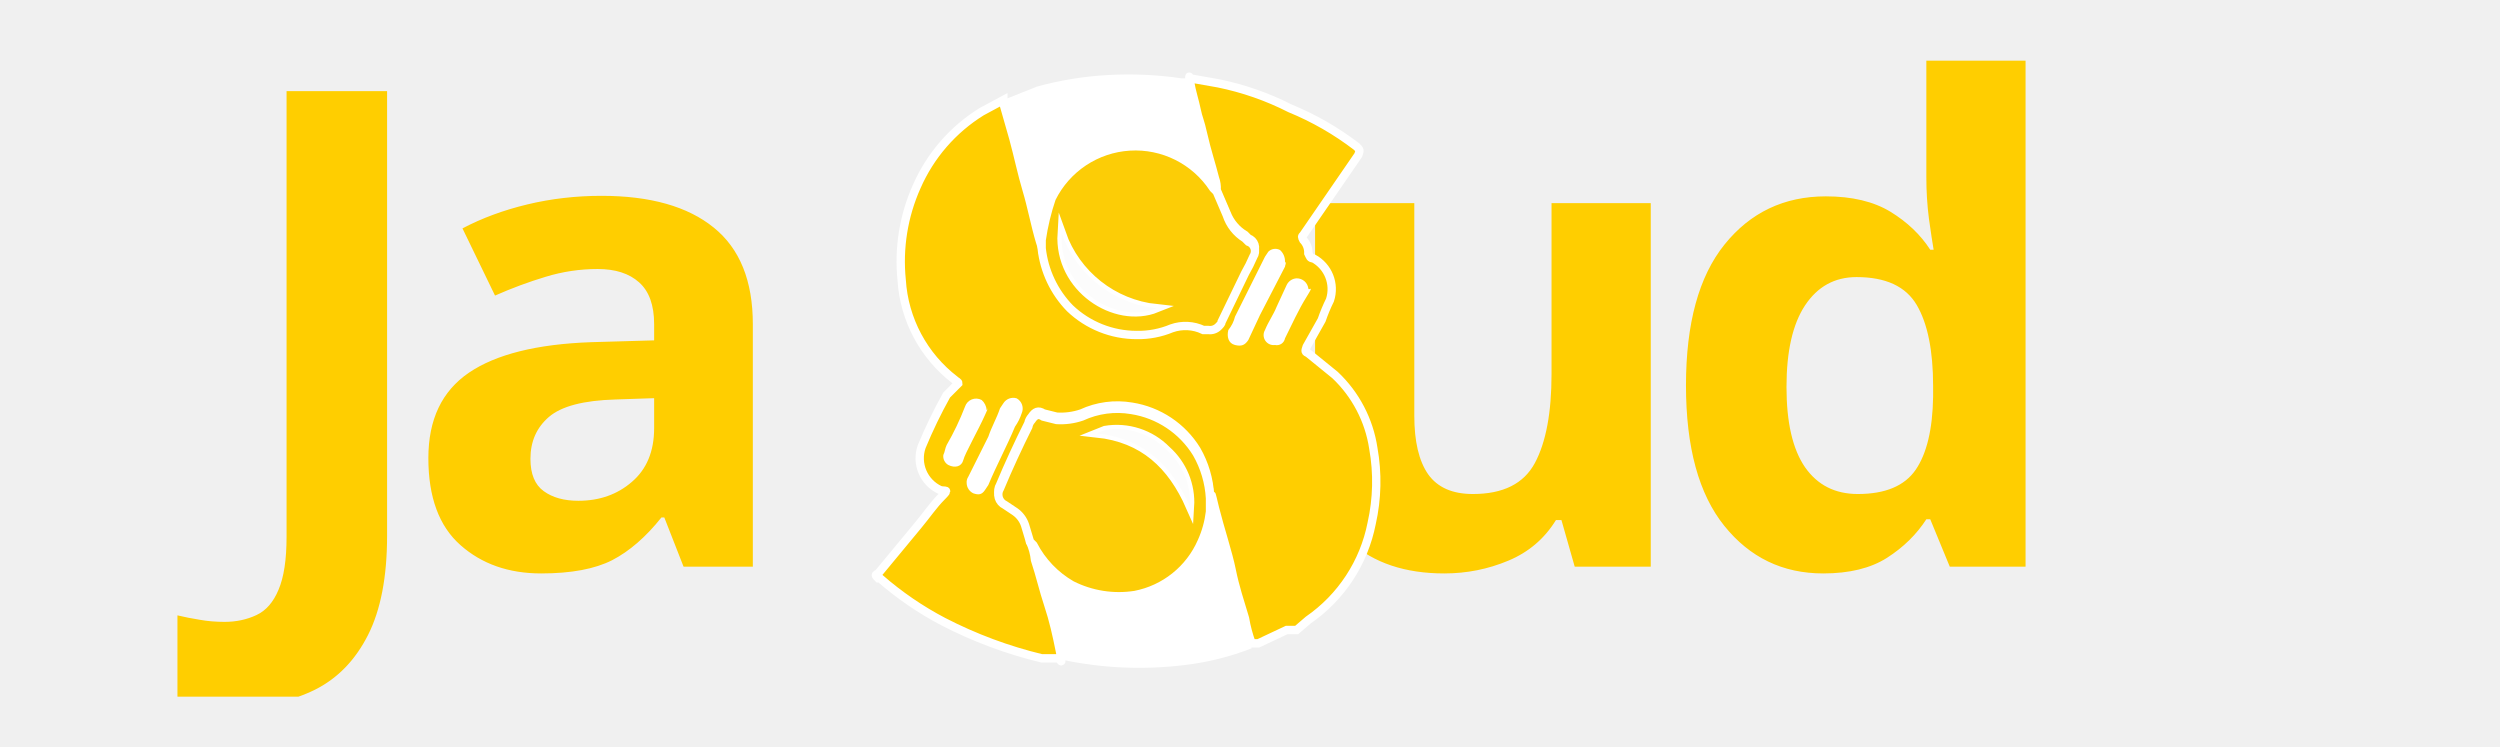
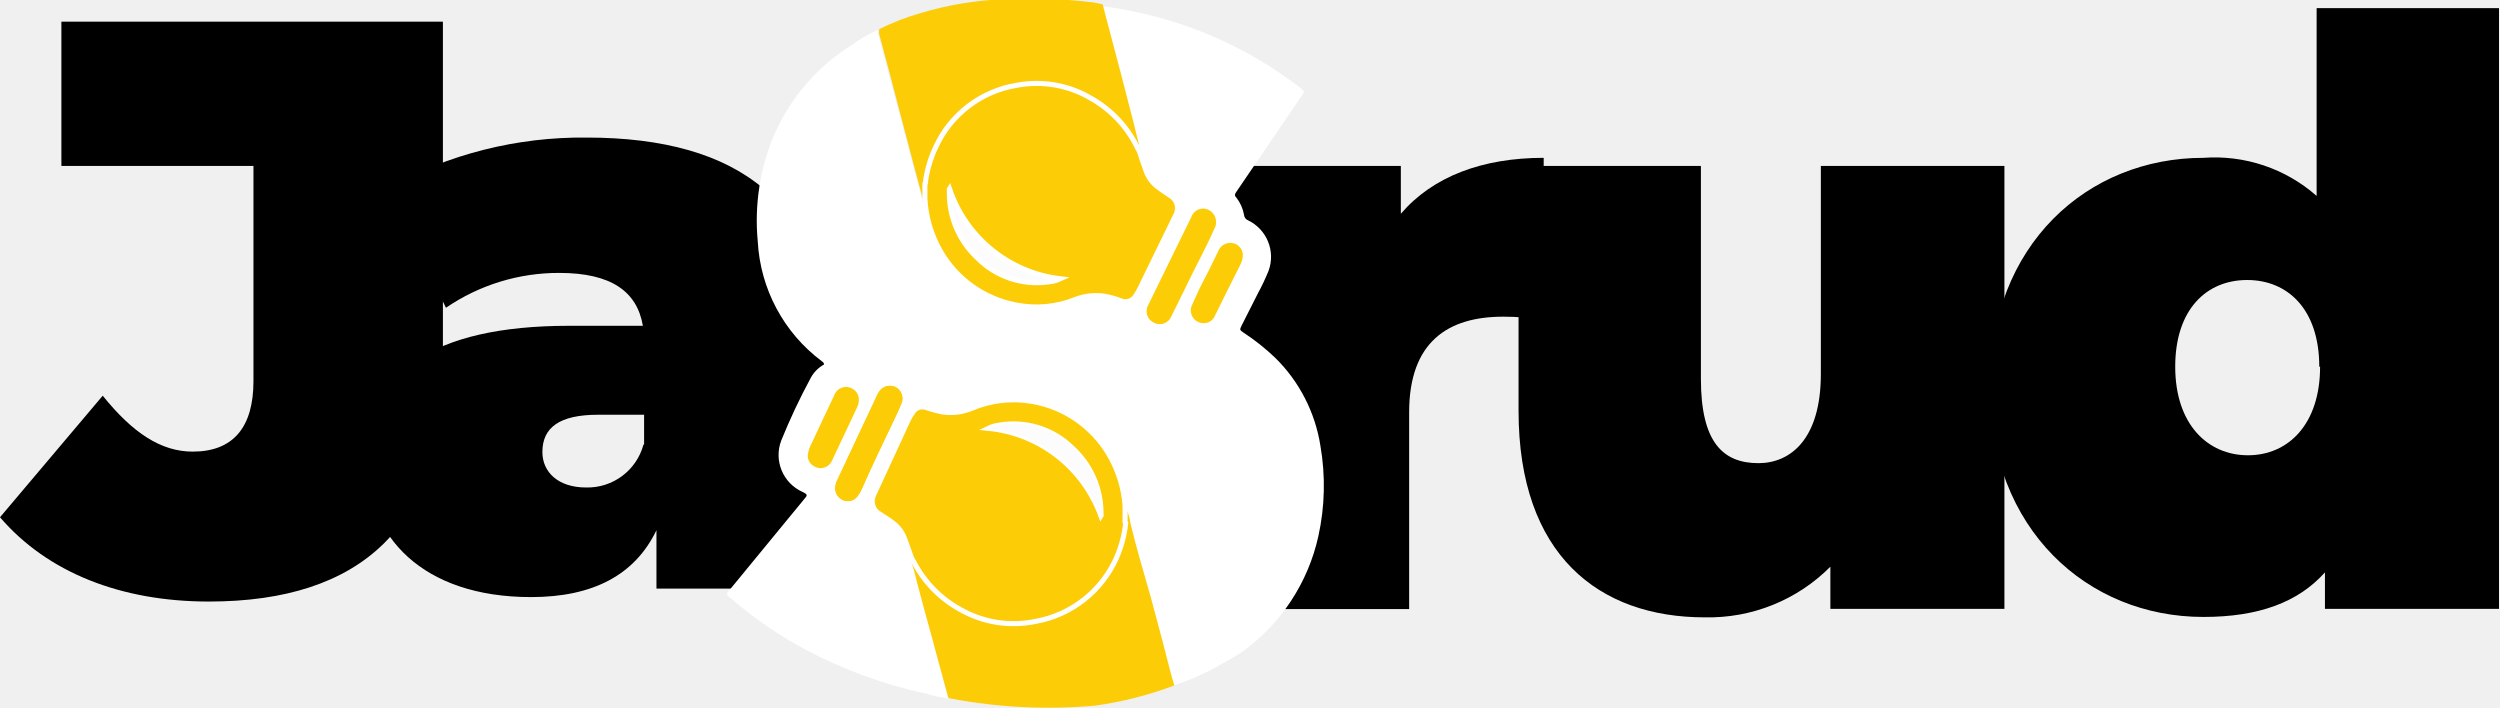
- <svg xmlns="http://www.w3.org/2000/svg" id="Layer_1" data-name="Layer 1" viewBox="0 0 150 44.8">
+ <svg xmlns="http://www.w3.org/2000/svg" id="Layer_1" data-name="Layer 1" viewBox="0 0 123.39 34.93">
  <defs>
-     <style>.cls-1{fill:none;}.cls-2{clip-path:url(#clip-path);}.cls-3{font-size:39.96px;font-family:Montserrat-Black, Montserrat;font-weight:800;letter-spacing:-0.07em;}.cls-3,.cls-6{fill:#ffce00;}.cls-4,.cls-7{fill:#fccd06;}.cls-5{fill:#fff;}.cls-6,.cls-7{stroke:#fff;stroke-miterlimit:10;stroke-width:0.5px;}.cls-8{fill:#fcfcfc;}</style>
-     <clipPath id="clip-path" transform="translate(0 1.8)">
-       <rect class="cls-1" width="150" height="40" />
-     </clipPath>
+     <style>.cls-1,.cls-3{fill:#fccd06;}.cls-2{fill:#fff;}.cls-3{stroke:#fff;stroke-miterlimit:10;stroke-width:0.25px;}.cls-4{fill:#fcfcfc;}</style>
  </defs>
-   <g class="cls-2">
-     <text class="cls-3" transform="translate(13.6 34)">
-       <tspan xml:space="preserve">Ja  rud</tspan>
-     </text>
-     <path class="cls-4" d="M77.1,13.9c.1.1,0,.2,0,.3l-1.5,2.9-.7,1.5c-.2.3-.5.5-.8.3s-.5-.5-.4-.9a2,2,0,0,0,.4-.8l1.8-3.6.2-.3a.6.6,0,0,1,.7-.1A.9.9,0,0,1,77.1,13.9Z" transform="translate(0 1.8)" />
-     <path class="cls-4" d="M76.5,18.9a.6.6,0,0,1-.6-.9c.2-.5.5-.9.7-1.4l.6-1.3a.7.7,0,0,1,.6-.4.7.7,0,0,1,.7.6c0,.2-.1.3-.1.5s-.9,1.7-1.3,2.5A.5.5,0,0,1,76.5,18.9Z" transform="translate(0 1.8)" />
-     <path class="cls-5" d="M59.2,22.8c0,.1-.1.2-.1.3s-.8,1.8-1.3,2.7-.5.5-.9.3a.6.6,0,0,1-.3-.6c.1-.2.1-.4.2-.6a16.3,16.3,0,0,0,1.1-2.3.7.7,0,0,1,1-.4A.9.9,0,0,1,59.2,22.8Z" transform="translate(0 1.8)" />
-     <path class="cls-6" d="M63.5,37.7h-1a26.3,26.3,0,0,1-5.9-2.2,19.7,19.7,0,0,1-3.8-2.6h-.1c-.2-.2-.2-.2,0-.3l2.4-2.9c.5-.6.9-1.2,1.4-1.7s.2-.3-.1-.4a2.1,2.1,0,0,1-1.1-2.6,29.6,29.6,0,0,1,1.5-3.1l.7-.7c0-.1-.1-.1-.2-.2a8.2,8.2,0,0,1-3.2-6A11,11,0,0,1,55,9.4a10,10,0,0,1,3.9-4.5l1.3-.7v.2l.6,2.1c.3,1.1.5,2.1.8,3.1s.5,2.1.8,3.1.1-.1.1-.1v.3a6.1,6.1,0,0,0,1.7,3.6,5.8,5.8,0,0,0,4,1.6,5.2,5.2,0,0,0,2.1-.4,2.5,2.5,0,0,1,1.9.1h.3a.7.7,0,0,0,.6-.2c.1-.1.2-.2.2-.3l1.4-2.9a9.3,9.3,0,0,0,.5-1,.6.6,0,0,0-.3-.9l-.2-.2A2.6,2.6,0,0,1,73.6,11L73,9.6h0a1.7,1.7,0,0,0-.1-.7c-.2-.8-.5-1.7-.7-2.6s-.3-1-.4-1.5-.3-1.1-.4-1.7,0-.1,0-.2l1.7.3a16.9,16.9,0,0,1,4.3,1.5,17.4,17.4,0,0,1,4,2.3c.2.2.2.2.1.5l-3.3,4.8c-.1.1-.1.1,0,.3a1.1,1.1,0,0,1,.3.8c.1.2.1.3.3.3a2.1,2.1,0,0,1,1,2.5,10.4,10.4,0,0,0-.5,1.2L78.4,19c-.1.3-.1.3.1.4l1.6,1.3a7.6,7.6,0,0,1,2.3,4.4,11.4,11.4,0,0,1-.1,4.5,9.2,9.2,0,0,1-3.8,5.8l-.7.6h-.6l-1.7.8h-.4a8.3,8.3,0,0,1-.4-1.5c-.3-1-.6-1.9-.8-2.9s-.7-2.5-1-3.7-.1-.6-.3-.8h0a6.1,6.1,0,0,0-.8-2.7,5.6,5.6,0,0,0-3.9-2.6,5.1,5.1,0,0,0-3,.4,3.9,3.9,0,0,1-1.5.2l-.8-.2c-.3-.2-.5-.1-.7.2a.8.8,0,0,0-.2.4c-.6,1.2-1.2,2.5-1.7,3.7a.7.7,0,0,0,.3,1l.6.4a1.6,1.6,0,0,1,.6.8l.3,1v.2a3.5,3.5,0,0,1,.3,1.1c.3.9.5,1.8.8,2.7s.5,1.8.7,2.8S63.6,37.7,63.5,37.7Z" transform="translate(0 1.8)" />
-     <path class="cls-5" d="M77.1,13.9a.9.9,0,0,0-.3-.7.6.6,0,0,0-.7.1l-.2.3-1.8,3.6a2,2,0,0,1-.4.8c-.1.4,0,.8.4.9s.6,0,.8-.3l.7-1.5,1.5-2.9C77.1,14.1,77.2,14,77.1,13.9Z" transform="translate(0 1.8)" />
-     <path class="cls-4" d="M58,27.2a.7.7,0,0,0,.4.6c.3.1.5.1.7-.2l.2-.3c.5-1.2,1.1-2.3,1.6-3.5a3,3,0,0,0,.4-.8.7.7,0,0,0-.3-.9.7.7,0,0,0-.8.3l-.2.3c-.2.6-.5,1.1-.7,1.7l-1.2,2.4A.6.6,0,0,0,58,27.2Z" transform="translate(0 1.8)" />
-     <path class="cls-5" d="M76.5,18.9a.5.5,0,0,0,.6-.4c.4-.8.8-1.7,1.3-2.5s.1-.3.1-.5a.7.7,0,0,0-.7-.6.7.7,0,0,0-.6.4l-.6,1.3c-.2.5-.5.9-.7,1.4A.6.6,0,0,0,76.5,18.9Z" transform="translate(0 1.8)" />
-     <path class="cls-5" d="M59.2,22.8a.9.9,0,0,0-.3-.6.7.7,0,0,0-1,.4,16.3,16.3,0,0,1-1.1,2.3c-.1.2-.1.4-.2.6a.6.6,0,0,0,.3.6c.4.2.8.1.9-.3s.9-1.8,1.3-2.7S59.2,22.9,59.2,22.8Z" transform="translate(0 1.8)" />
-     <path class="cls-5" d="M63.5,37.7c.1,0,.2,0,.1-.2s-.5-1.9-.7-2.8-.5-1.8-.8-2.7a3.5,3.5,0,0,0-.3-1.1v-.2l.2.2a5.9,5.9,0,0,0,2.3,2.4,6.3,6.3,0,0,0,3.8.6,5.5,5.5,0,0,0,4-3.2,6.1,6.1,0,0,0,.5-1.8c.1,0,.1,0,0-.1v-.6c.2.2.2.5.3.8s.6,2.4,1,3.7.5,1.9.8,2.9a8.3,8.3,0,0,0,.4,1.5,16.4,16.4,0,0,1-4,1,22.3,22.3,0,0,1-7.3-.3Z" transform="translate(0 1.8)" />
-     <path class="cls-5" d="M62.5,12.6s-.1.2-.1.1-.5-2.1-.8-3.1-.5-2-.8-3.1l-.6-2.1V4.2l2-.8a20.3,20.3,0,0,1,4.3-.7,22,22,0,0,1,4.4.2h.5c0,.1-.1.1,0,.2s.3,1.1.4,1.7.3,1,.4,1.5.5,1.8.7,2.6a1.7,1.7,0,0,1,.1.7h0l-.2-.2a5.6,5.6,0,0,0-9.7.6,9,9,0,0,0-.6,2.2C62.4,12.3,62.5,12.6,62.5,12.6Z" transform="translate(0 1.8)" />
-     <path class="cls-7" d="M62.5,12.6h0a14,14,0,0,1,.6-2.5,5.6,5.6,0,0,1,9.7-.6l.2.2.6,1.4a2.6,2.6,0,0,0,1.1,1.4l.2.2a.6.6,0,0,1,.3.9,9.3,9.3,0,0,1-.5,1l-1.4,2.9c0,.1-.1.2-.2.3a.7.7,0,0,1-.6.2h-.3a2.5,2.5,0,0,0-1.9-.1,5.2,5.2,0,0,1-2.1.4,5.8,5.8,0,0,1-4-1.6,6.1,6.1,0,0,1-1.7-3.6Zm6.9,4.1a6.8,6.8,0,0,1-5.7-4.5C63.5,15.5,66.9,17.7,69.4,16.7Z" transform="translate(0 1.8)" />
-     <path class="cls-7" d="M72.6,28.9a6.1,6.1,0,0,1-.5,1.8,5.5,5.5,0,0,1-4,3.2,6.3,6.3,0,0,1-3.8-.6A5.9,5.9,0,0,1,62,30.9l-.2-.2-.3-1a1.6,1.6,0,0,0-.6-.8l-.6-.4a.7.7,0,0,1-.3-1c.5-1.2,1.1-2.5,1.7-3.7a.8.8,0,0,1,.2-.4c.2-.3.4-.4.7-.2l.8.2a3.9,3.9,0,0,0,1.5-.2,5.1,5.1,0,0,1,3-.4,5.6,5.6,0,0,1,3.9,2.6,6.1,6.1,0,0,1,.8,2.7h0v.6Zm-1.2-.3h0A4.2,4.2,0,0,0,70,25.2,4.2,4.2,0,0,0,66.3,24l-.5.2C68.6,24.5,70.3,26.1,71.4,28.6Z" transform="translate(0 1.8)" />
-     <path class="cls-5" d="M58,27.2a.6.6,0,0,1,.1-.4l1.2-2.4c.2-.6.5-1.1.7-1.7l.2-.3a.7.7,0,0,1,.8-.3.7.7,0,0,1,.3.9,3,3,0,0,1-.4.8c-.5,1.2-1.1,2.3-1.6,3.5l-.2.3c-.2.3-.4.3-.7.2A.7.7,0,0,1,58,27.2Z" transform="translate(0 1.8)" />
-     <path class="cls-8" d="M69.4,16.7c-2.5,1-5.9-1.2-5.7-4.5A6.8,6.8,0,0,0,69.4,16.7Z" transform="translate(0 1.8)" />
-     <path class="cls-8" d="M71.4,28.6c-1.1-2.5-2.8-4.1-5.6-4.4l.5-.2A4.2,4.2,0,0,1,70,25.2a4.2,4.2,0,0,1,1.4,3.3Z" transform="translate(0 1.8)" />
-     <rect class="cls-1" y="1.8" width="150" height="40" />
-   </g>
+   <path d="M16.66,29.06l5.07-6c1.48,1.84,2.88,2.76,4.44,2.76,2,0,3-1.2,3-3.48V11.72H19.69V4.6H38.52V21.79c0,7.67-4,11.43-11.55,11.43C22.61,33.22,19,31.78,16.66,29.06Z" transform="translate(-16.66 -3.53)" />
+   <path d="M57.45,20.83V32.58H49.06V29.7C48,31.9,45.94,33,42.87,33c-5.36,0-8.12-3-8.12-6.8,0-4.23,3.2-6.59,10-6.59h3.64C48.1,17.91,46.82,17,44.26,17a9.86,9.86,0,0,0-5.59,1.72L35.79,12.8a19.84,19.84,0,0,1,9.83-2.48C53.14,10.32,57.45,13.56,57.45,20.83Zm-9,4.64V24H46.18c-1.92,0-2.75.64-2.75,1.84,0,1,.79,1.75,2.15,1.75A2.86,2.86,0,0,0,48.42,25.47Z" transform="translate(-16.66 -3.53)" />
+   <path d="M92.85,11.32v8a12.41,12.41,0,0,0-2-.16c-2.72,0-4.64,1.24-4.64,4.72v9.71h-9V11.72h8.59v2.36C87.38,12.24,89.82,11.32,92.85,11.32Z" transform="translate(-16.66 -3.53)" />
+   <path d="M115.59,11.72V33.58H107V31.5A8.48,8.48,0,0,1,100.8,34c-5.23,0-9.19-3.08-9.19-10.19V11.72h9V22.23c0,3.12,1.08,4.16,2.84,4.16,1.56,0,3.08-1.16,3.08-4.4V11.72Z" transform="translate(-16.66 -3.53)" />
+   <path d="M140,3.93V33.58h-8.59v-1.8c-1.32,1.48-3.28,2.2-6,2.2-5.72,0-10.55-4.32-10.55-11.35s4.83-11.31,10.55-11.31A7.61,7.61,0,0,1,131,13.2V3.93Zm-8.87,17.7c0-2.84-1.56-4.28-3.56-4.28s-3.55,1.44-3.55,4.28S125.62,26,127.61,26,131.17,24.47,131.17,21.63Z" transform="translate(-16.66 -3.53)" />
+   <path class="cls-1" d="M76.68,14.52a.61.61,0,0,1-.09.31c-.47,1-1,1.93-1.42,2.9l-.71,1.44a.61.61,0,0,1-.82.3.62.62,0,0,1-.32-.86l.4-.82,1.73-3.53a.63.63,0,0,1,.21-.3.61.61,0,0,1,.67-.06A.66.66,0,0,1,76.68,14.52Z" transform="translate(-16.66 -3.53)" />
+   <path class="cls-1" d="M76.05,19.48a.63.63,0,0,1-.55-.95c.19-.44.4-.87.62-1.3s.43-.87.65-1.31a.63.63,0,0,1,.6-.4.6.6,0,0,1,.61.58,1,1,0,0,1-.11.51c-.41.82-.83,1.65-1.23,2.47A.6.6,0,0,1,76.05,19.48Z" transform="translate(-16.66 -3.53)" />
+   <path class="cls-2" d="M59.05,23.28a.81.81,0,0,1-.08.34c-.42.88-.82,1.76-1.24,2.63a.61.61,0,0,1-.91.28.57.57,0,0,1-.28-.62,1.79,1.79,0,0,1,.19-.52c.36-.78.73-1.56,1.1-2.34a.62.62,0,0,1,.91-.33A.61.61,0,0,1,59.05,23.28Z" transform="translate(-16.66 -3.53)" />
+   <path class="cls-2" d="M63.45,38a7.09,7.09,0,0,1-1.11-.24,22.86,22.86,0,0,1-5.81-2.11,19.84,19.84,0,0,1-3.75-2.55L52.65,33c-.15-.16-.15-.16,0-.33L55,29.81l1.34-1.63c.17-.2.21-.24-.07-.37a2,2,0,0,1-1.05-2.54,30.91,30.91,0,0,1,1.45-3.08,1.64,1.64,0,0,1,.66-.67c0-.1-.07-.13-.12-.17a7.91,7.91,0,0,1-3.15-5.9,10.84,10.84,0,0,1,.83-5.31,9.91,9.91,0,0,1,3.84-4.41A7.28,7.28,0,0,1,60,5c0,.07,0,.15,0,.23.18.68.37,1.37.55,2.06.27,1,.54,2,.8,3s.53,2,.8,3c0,.1.75,2.78,1.75,3.75a5.54,5.54,0,0,0,3.89,1.62A5.75,5.75,0,0,0,70,18.3a2.29,2.29,0,0,1,1.88.06,1.84,1.84,0,0,0,.25.09.64.64,0,0,0,.66-.21,1.83,1.83,0,0,0,.18-.3l1.36-2.76c.17-.34.34-.67.49-1s.09-.74-.26-.93l-.2-.13a2.46,2.46,0,0,1-1.13-1.37c-.18-.49-.61-1.86-.66-2.05l-.69-2.63-.39-1.47C71.29,5.05,71.15,4.5,71,4a.16.16,0,0,1,0-.16,11.58,11.58,0,0,1,1.65.27,19.91,19.91,0,0,1,8.18,3.75c.23.18.23.18.06.42L77.68,13c-.07.1-.11.17,0,.28a1.93,1.93,0,0,1,.38.85.32.32,0,0,0,.21.28,2,2,0,0,1,1,2.49A10.89,10.89,0,0,1,78.75,18l-.81,1.6c-.1.21-.1.21.1.35a10.89,10.89,0,0,1,1.56,1.24,7.78,7.78,0,0,1,2.23,4.34,11.54,11.54,0,0,1-.1,4.46A9.57,9.57,0,0,1,78,35.68c-.25.19-1.22.72-1.29.76a11.13,11.13,0,0,1-2.11.91c-.16-.49-.28-1-.4-1.47-.24-1-.52-1.94-.77-2.91-.32-1.21-.68-2.42-1-3.64a2.32,2.32,0,0,0-.25-.77.35.35,0,0,1,0-.11,5.72,5.72,0,0,0-.82-2.57,5.48,5.48,0,0,0-3.77-2.57,5.23,5.23,0,0,0-3,.35,2.71,2.71,0,0,1-1.44.16,4.61,4.61,0,0,1-.73-.19.57.57,0,0,0-.74.25c-.08.12-.15.25-.22.38l-1.67,3.62a.73.73,0,0,0,.3,1c.2.14.41.26.61.41a1.68,1.68,0,0,1,.59.75l.36,1a.15.15,0,0,0,0,.17c.13.38.22.76.32,1.15.22.86.46,1.72.7,2.59S63.46,37.9,63.45,38Z" transform="translate(-16.66 -3.53)" />
+   <path class="cls-1" d="M76.68,14.52a.66.66,0,0,0-.35-.62.61.61,0,0,0-.67.06.63.63,0,0,0-.21.3l-1.73,3.53-.4.82a.62.62,0,0,0,.32.86.61.61,0,0,0,.82-.3l.71-1.44c.47-1,1-1.93,1.42-2.9A.61.61,0,0,0,76.68,14.52Z" transform="translate(-16.66 -3.53)" />
+   <path class="cls-1" d="M57.88,27.62a.64.64,0,0,0,.42.61A.59.59,0,0,0,59,28a1.57,1.57,0,0,0,.19-.33c.5-1.15,1.05-2.27,1.59-3.41.13-.27.26-.54.37-.82a.63.63,0,0,0-.29-.81.64.64,0,0,0-.82.24,2.16,2.16,0,0,0-.17.34l-.75,1.59L58,27.22A1,1,0,0,0,57.88,27.62Z" transform="translate(-16.66 -3.53)" />
+   <path class="cls-1" d="M76.05,19.48a.6.6,0,0,0,.59-.4c.4-.82.82-1.65,1.23-2.47A1,1,0,0,0,78,16.1a.6.6,0,0,0-.61-.58.63.63,0,0,0-.6.4c-.22.44-.42.88-.65,1.31s-.43.86-.62,1.3A.63.63,0,0,0,76.05,19.48Z" transform="translate(-16.66 -3.53)" />
+   <path class="cls-1" d="M59.05,23.28a.61.61,0,0,0-.31-.56.62.62,0,0,0-.91.33c-.37.78-.74,1.56-1.1,2.34a1.79,1.79,0,0,0-.19.52.57.57,0,0,0,.28.62.61.61,0,0,0,.91-.28c.42-.87.82-1.75,1.24-2.63A.81.81,0,0,0,59.05,23.28Z" transform="translate(-16.66 -3.53)" />
+   <path class="cls-1" d="M63.39,37.69c-.26-.92-.5-1.84-.75-2.76s-.48-1.72-.7-2.58c-.1-.39-.19-.78-.32-1.15a.17.17,0,0,1,0-.17,2.12,2.12,0,0,1,.11.21,5.71,5.71,0,0,0,2.29,2.33A5.52,5.52,0,0,0,71.74,31a5.81,5.81,0,0,0,.46-1.69s0-.07,0-.12l0-.62a2.11,2.11,0,0,1,.25.77c.29,1.22.65,2.42,1,3.64.26,1,.53,1.93.77,2.91.13.49.25,1,.4,1.47a18,18,0,0,1-3.93,1A25.9,25.9,0,0,1,63.55,38C63.45,38,63.44,37.86,63.39,37.69Z" transform="translate(-16.66 -3.53)" />
+   <path class="cls-1" d="M62.28,13.31s-.06.13-.08,0c-.27-1-.54-2-.8-3s-.53-2-.8-3.05c-.18-.69-.37-1.38-.55-2.06,0-.08,0-.16,0-.23a11.74,11.74,0,0,1,2-.78,16.47,16.47,0,0,1,4.18-.7,25.79,25.79,0,0,1,4.39.16l.46.09s1.8,6.76,1.8,7c0,0-2.69-2.86-4.38-3.07a5.47,5.47,0,0,0-5.56,3.06,6.48,6.48,0,0,0-.58,2.15C62.23,13,62.29,13.26,62.28,13.31Z" transform="translate(-16.66 -3.53)" />
+   <path class="cls-3" d="M72.22,29.36a5.87,5.87,0,0,1-.45,1.69,5.41,5.41,0,0,1-4,3.15,5.31,5.31,0,0,1-3.72-.59,5.63,5.63,0,0,1-2.28-2.33l-.12-.21c-.12-.33-.23-.66-.36-1a1.67,1.67,0,0,0-.59-.75c-.19-.15-.4-.27-.61-.41a.73.73,0,0,1-.29-1l1.67-3.62a2.08,2.08,0,0,1,.22-.38.56.56,0,0,1,.73-.25,6.21,6.21,0,0,0,.74.2,2.74,2.74,0,0,0,1.44-.17,5.3,5.3,0,0,1,3-.35,5.48,5.48,0,0,1,3.77,2.57,5.85,5.85,0,0,1,.82,2.57.2.2,0,0,0,0,.11l0,.63A.16.16,0,0,0,72.22,29.36ZM71,29a.07.07,0,0,0,0-.08,4.34,4.34,0,0,0-1.43-3.29,4.12,4.12,0,0,0-3.57-1.12,1.72,1.72,0,0,0-.56.16A6.6,6.6,0,0,1,71,29Z" transform="translate(-16.66 -3.53)" />
+   <path class="cls-1" d="M57.88,27.62a1,1,0,0,1,.1-.4l1.14-2.41.75-1.59a2.16,2.16,0,0,1,.17-.34.64.64,0,0,1,.82-.24.63.63,0,0,1,.29.81c-.11.28-.24.55-.37.82-.54,1.14-1.09,2.26-1.59,3.41A1.57,1.57,0,0,1,59,28a.59.59,0,0,1-.7.22A.64.64,0,0,1,57.88,27.62Z" transform="translate(-16.66 -3.53)" />
+   <path class="cls-4" d="M69.09,17.31c-2.43.93-5.77-1.23-5.57-4.47A6.58,6.58,0,0,0,69.09,17.31Z" transform="translate(-16.66 -3.53)" />
+   <path class="cls-4" d="M71,29a6.61,6.61,0,0,0-5.51-4.34,2.29,2.29,0,0,1,.56-.16,4.13,4.13,0,0,1,3.56,1.13,4.34,4.34,0,0,1,1.43,3.29S71.09,28.94,71,29Z" transform="translate(-16.66 -3.53)" />
+   <path class="cls-3" d="M62.34,12.48a5.81,5.81,0,0,1,.5-1.68,5.34,5.34,0,0,1,4-3.06,5.27,5.27,0,0,1,3.7.66,5.59,5.59,0,0,1,2.24,2.38,1.28,1.28,0,0,0,.11.2c.11.34.22.67.34,1a1.68,1.68,0,0,0,.57.77c.19.15.4.28.6.42a.72.72,0,0,1,.28,1c-.58,1.2-1.17,2.39-1.75,3.59a2.88,2.88,0,0,1-.22.38.59.59,0,0,1-.75.23,4.38,4.38,0,0,0-.73-.21,2.83,2.83,0,0,0-1.44.13,5.16,5.16,0,0,1-3,.29,5.48,5.48,0,0,1-3.71-2.64,5.78,5.78,0,0,1-.77-2.59.5.5,0,0,0,0-.12l0-.62A.13.13,0,0,0,62.34,12.48Zm1.18.36a.07.07,0,0,0,0,.08,4.34,4.34,0,0,0,1.36,3.32,4.12,4.12,0,0,0,3.54,1.2,1.73,1.73,0,0,0,.57-.15A6.59,6.59,0,0,1,63.52,12.84Z" transform="translate(-16.66 -3.53)" />
</svg>
